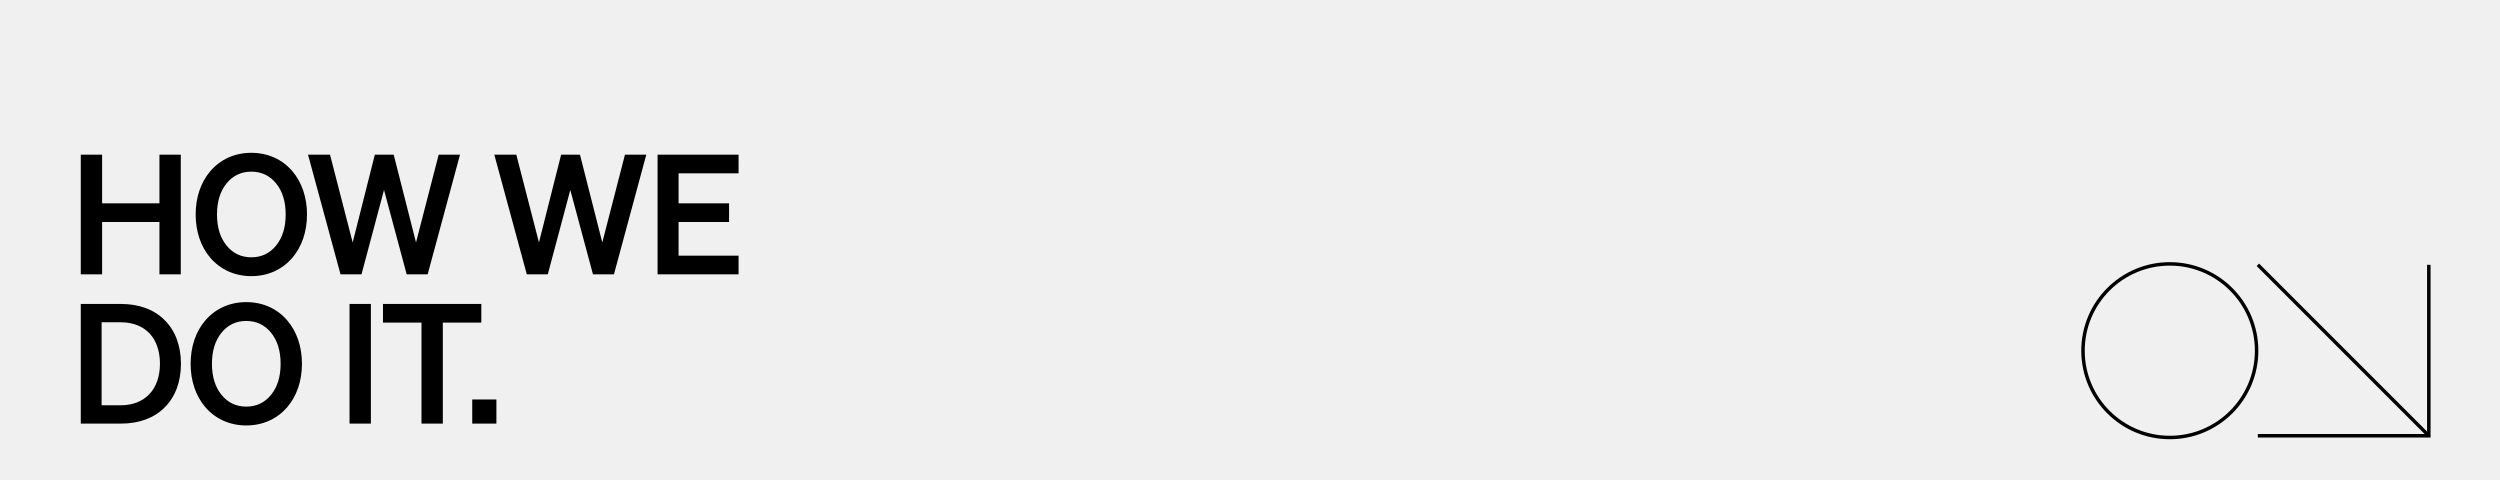
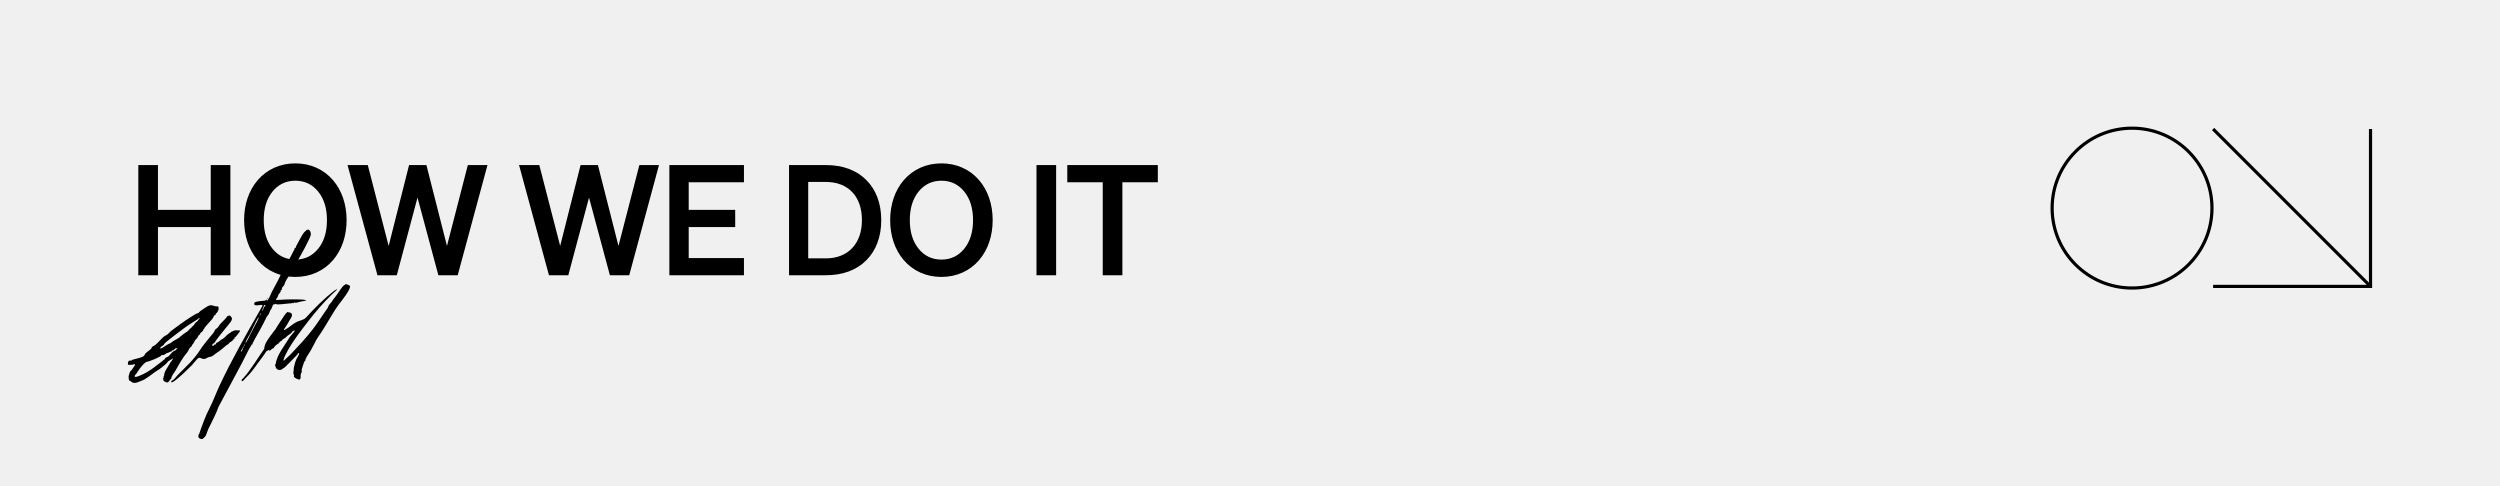
- <svg xmlns="http://www.w3.org/2000/svg" width="1440" height="276" viewBox="0 0 1440 276" fill="none">
-   <path d="M91.84 117.104V89.072H104.128V158H91.84V127.856H58.816V158H46.528V89.072H58.816V117.104H91.84ZM121.152 148.496C115.68 142.064 112.704 133.424 112.704 123.536C112.704 113.648 115.68 105.008 121.152 98.576C127.008 91.76 135.264 88.016 144.768 88.016C154.272 88.016 162.528 91.76 168.384 98.576C173.856 105.008 176.832 113.648 176.832 123.536C176.832 133.424 173.856 142.064 168.384 148.496C162.528 155.312 154.272 159.056 144.768 159.056C135.264 159.056 127.008 155.312 121.152 148.496ZM144.768 148.208C150.624 148.208 155.424 145.904 159.072 141.392C162.72 136.88 164.544 130.928 164.544 123.536C164.544 116.144 162.72 110.192 159.072 105.68C155.424 101.168 150.624 98.864 144.768 98.864C138.912 98.864 134.112 101.168 130.464 105.68C126.816 110.192 124.992 116.144 124.992 123.536C124.992 130.928 126.816 136.88 130.464 141.392C134.112 145.904 138.912 148.208 144.768 148.208ZM203.143 139.664L215.911 89.072H226.759L239.623 139.664L252.679 89.072H264.967L246.343 158H234.247L221.191 109.424L208.231 158H196.135L177.415 89.072H190.087L203.143 139.664ZM310.442 139.664L323.21 89.072H334.058L346.922 139.664L359.978 89.072H372.266L353.642 158H341.546L328.49 109.424L315.53 158H303.434L284.714 89.072H297.386L310.442 139.664ZM378.759 158V89.072H425.415V99.824H390.855V117.104H419.943V127.856H390.855V147.248H425.415V158H378.759ZM69.568 244H46.528V175.072H69.568C80.032 175.072 88.768 178.24 94.816 184.384C100.96 190.432 104.224 199.168 104.224 209.536C104.224 219.904 100.96 228.64 94.816 234.688C88.768 240.832 80.032 244 69.568 244ZM58.528 185.632V233.44H69.568C83.488 233.44 92.128 224.224 92.128 209.536C92.128 194.656 83.584 185.632 69.472 185.632H58.528ZM118.245 234.496C112.773 228.064 109.797 219.424 109.797 209.536C109.797 199.648 112.773 191.008 118.245 184.576C124.101 177.76 132.357 174.016 141.861 174.016C151.365 174.016 159.621 177.76 165.477 184.576C170.949 191.008 173.925 199.648 173.925 209.536C173.925 219.424 170.949 228.064 165.477 234.496C159.621 241.312 151.365 245.056 141.861 245.056C132.357 245.056 124.101 241.312 118.245 234.496ZM141.861 234.208C147.717 234.208 152.517 231.904 156.165 227.392C159.813 222.88 161.637 216.928 161.637 209.536C161.637 202.144 159.813 196.192 156.165 191.68C152.517 187.168 147.717 184.864 141.861 184.864C136.005 184.864 131.205 187.168 127.557 191.68C123.909 196.192 122.085 202.144 122.085 209.536C122.085 216.928 123.909 222.88 127.557 227.392C131.205 231.904 136.005 234.208 141.861 234.208ZM201.335 175.072H213.623V244H201.335V175.072ZM277.24 175.072V185.824H255.064V244H242.776V185.824H220.6V175.072H277.24ZM285.929 244H272.009V230.08H285.929V244Z" fill="black" />
-   <path d="M1299.81 202C1299.81 174.386 1277.42 152 1249.81 152C1222.2 152 1199.81 174.386 1199.81 202C1199.81 229.614 1222.2 252 1249.81 252C1277.42 252 1299.81 229.614 1299.81 202Z" stroke="black" stroke-width="2" stroke-miterlimit="10" />
-   <g clip-path="url(#clip0_452_2347)">
-     <path d="M1399 251L1300.52 152.52" stroke="black" stroke-width="2" stroke-miterlimit="10" />
-     <path d="M1399 152.52V251H1300.52" stroke="black" stroke-width="2" stroke-miterlimit="10" />
+ <svg xmlns="http://www.w3.org/2000/svg" width="1564" height="304" viewBox="0 0 1564 304" fill="none">
+   <path d="M131.84 131.294V103.262H144.128V172.19H131.84V142.046H98.816V172.19H86.528V103.262H98.816V131.294H131.84ZM161.152 162.686C155.68 156.254 152.704 147.614 152.704 137.726C152.704 127.838 155.68 119.198 161.152 112.766C167.008 105.95 175.264 102.206 184.768 102.206C194.272 102.206 202.528 105.95 208.384 112.766C213.856 119.198 216.832 127.838 216.832 137.726C216.832 147.614 213.856 156.254 208.384 162.686C202.528 169.502 194.272 173.246 184.768 173.246C175.264 173.246 167.008 169.502 161.152 162.686ZM184.768 162.398C190.624 162.398 195.424 160.094 199.072 155.582C202.72 151.07 204.544 145.118 204.544 137.726C204.544 130.334 202.72 124.382 199.072 119.87C195.424 115.358 190.624 113.054 184.768 113.054C178.912 113.054 174.112 115.358 170.464 119.87C166.816 124.382 164.992 130.334 164.992 137.726C164.992 145.118 166.816 151.07 170.464 155.582C174.112 160.094 178.912 162.398 184.768 162.398ZM243.143 153.854L255.911 103.262H266.759L279.623 153.854L292.679 103.262H304.967L286.343 172.19H274.247L261.191 123.614L248.231 172.19H236.135L217.415 103.262H230.087L243.143 153.854ZM350.442 153.854L363.21 103.262H374.058L386.922 153.854L399.978 103.262H412.266L393.642 172.19H381.546L368.49 123.614L355.53 172.19H343.434L324.714 103.262H337.386L350.442 153.854ZM418.759 172.19V103.262H465.415V114.014H430.855V131.294H459.943V142.046H430.855V161.438H465.415V172.19H418.759ZM516.661 172.19H493.62V103.262H516.661C527.125 103.262 535.861 106.43 541.909 112.574C548.053 118.622 551.317 127.358 551.317 137.726C551.317 148.094 548.053 156.83 541.909 162.878C535.861 169.022 527.125 172.19 516.661 172.19ZM505.62 113.822V161.63H516.661C530.58 161.63 539.221 152.414 539.221 137.726C539.221 122.846 530.677 113.822 516.564 113.822H505.62ZM565.338 162.686C559.866 156.254 556.89 147.614 556.89 137.726C556.89 127.838 559.866 119.198 565.338 112.766C571.194 105.95 579.45 102.206 588.954 102.206C598.458 102.206 606.714 105.95 612.57 112.766C618.042 119.198 621.018 127.838 621.018 137.726C621.018 147.614 618.042 156.254 612.57 162.686C606.714 169.502 598.458 173.246 588.954 173.246C579.45 173.246 571.194 169.502 565.338 162.686ZM588.954 162.398C594.81 162.398 599.61 160.094 603.258 155.582C606.906 151.07 608.73 145.118 608.73 137.726C608.73 130.334 606.906 124.382 603.258 119.87C599.61 115.358 594.81 113.054 588.954 113.054C583.098 113.054 578.298 115.358 574.65 119.87C571.002 124.382 569.178 130.334 569.178 137.726C569.178 145.118 571.002 151.07 574.65 155.582C578.298 160.094 583.098 162.398 588.954 162.398ZM648.428 103.262H660.716V172.19H648.428V103.262ZM724.333 103.262V114.014H702.157V172.19H689.869V114.014H667.693V103.262H724.333Z" fill="black" />
+   <path d="M1383.81 130.19C1383.81 102.576 1361.42 80.19 1333.81 80.19C1306.2 80.19 1283.81 102.576 1283.81 130.19C1283.81 157.804 1306.2 180.19 1333.81 180.19C1361.42 180.19 1383.81 157.804 1383.81 130.19Z" stroke="black" stroke-width="2" stroke-miterlimit="10" />
+   <g clip-path="url(#clip0_4913_2725)">
+     <path d="M1483 179.19L1384.52 80.71" stroke="black" stroke-width="2" stroke-miterlimit="10" />
+     <path d="M1483 80.71V179.19H1384.52" stroke="black" stroke-width="2" stroke-miterlimit="10" />
+   </g>
+   <g clip-path="url(#clip1_4913_2725)">
+     <path d="M193.272 143.747C193.404 143.81 194.147 144.794 194.235 145.028C194.324 145.261 194.512 146.504 194.475 146.713C194.261 148.013 193.404 149.597 192.844 150.751C191.428 153.66 189.854 156.677 188.211 159.586C186.253 163.063 183.987 166.685 181.872 170.125C181.841 170.181 181.979 170.32 181.941 170.421C181.419 171.746 180.141 173.45 179.222 175.009C178.523 176.202 178.202 176.94 177.862 178.259C177.831 178.379 176.509 179.868 176.408 180.095C176.257 180.449 176.446 180.871 176.263 181.231C176.125 181.509 175.678 181.547 175.602 181.654C175.539 181.749 175.734 182.064 175.627 182.342C175.451 182.79 174.564 183.711 174.242 184.292C173.959 184.815 173.852 185.453 173.6 185.958C173.43 186.292 172.801 186.961 172.65 187.39C172.499 187.819 172.769 187.624 172.895 187.643C173.147 187.68 174.431 187.592 174.822 187.573C177.957 187.409 181.098 187.213 184.239 187.283C186.14 187.327 189.332 187.264 191.075 187.687C191.371 187.756 191.415 187.548 191.371 188.072C190.207 188.305 189.011 188.501 187.846 188.747C187.002 188.924 185.718 189.397 184.85 189.422C184.56 189.428 184.195 189.176 183.899 189.233C183.698 189.271 183.641 189.826 183.477 189.832C183.439 189.832 183.276 189.548 183.087 189.523C182.873 189.498 182.59 189.725 182.313 189.738C179.543 189.864 176.376 190.451 173.525 190.438C173.009 190.438 172.675 190.097 172.555 190.097C172.385 190.097 171.479 190.672 170.925 190.438L169.704 193.373C168.873 194.092 168.627 195.588 168.193 196.376C167.796 197.089 166.575 198.383 166.361 199.077C166.147 199.771 166.777 199.677 165.82 199.917C165.769 200.163 165.757 200.453 165.644 200.68C164.385 203.23 163.056 205.533 161.703 208.07C160.551 210.222 159.141 212.443 158.165 214.5C158.008 214.828 157.926 215.264 157.819 215.617L157.441 215.428C157.17 216.444 156.409 217.163 155.93 218.122C149.931 230.258 143.151 242.229 136.699 254.521C135.075 259.286 132.45 263.855 130.234 268.594C129.661 269.812 129.221 271.61 128.66 272.683C128.503 272.986 127.074 274.437 126.816 274.564C126.023 274.936 124.449 274.381 124.178 273.491C124.103 273.245 124.084 272.267 124.159 272.046C124.248 271.787 124.537 271.642 124.625 271.377C126.445 266.101 128.56 260.176 131.147 255.228C133.388 250.931 135.264 245.668 137.335 241.263C144.964 224.988 153.815 209.502 162.704 193.972C162.943 193.556 164.441 190.962 164.271 190.798C162.502 190.533 161.023 191.442 159.336 190.798C159.021 190.609 158.971 189.687 159.185 189.359C159.814 188.394 164.838 188.236 166.097 188.028L166.411 187.27L167.091 188.04C167.67 187.92 167.576 187.491 167.796 187.195C168.275 186.564 168.52 186.097 168.835 185.308C170.132 182.077 172.171 178.928 173.67 175.886C174.815 173.57 176.037 171.147 177.182 168.654C177.434 168.105 177.994 167.575 178.089 166.868L178.693 166.748L178.391 166.168C178.945 165.31 179.612 164.502 180.109 163.618C181.475 161.176 182.778 158.955 183.981 156.355C184.05 156.204 184.296 156.178 184.302 156.166C184.359 156.002 184.038 155.648 184.17 155.446C184.226 155.364 184.875 155.207 185.038 154.828C185.215 154.424 184.975 154.569 185.315 153.919C186.077 152.461 186.807 151.048 187.689 149.496C188.633 147.823 189.464 145.987 190.899 144.693C191.101 144.51 191.409 144.523 191.51 144.416C191.617 144.302 191.484 143.999 191.686 143.885C191.931 143.74 192.989 143.608 193.266 143.747H193.272ZM166.021 190.81L165.266 190.836L163.881 194.521C164.668 194.269 164.945 192.42 165.228 192.066C165.499 191.738 166.046 191.561 166.021 190.804V190.81ZM162.704 197.449L163.094 195.884C162.697 195.991 162.232 197.266 162.704 197.449ZM159.695 203.249C160.198 202.308 161.451 200.169 161.684 199.26C161.734 199.071 161.879 198.572 161.539 198.623C159.581 202.113 157.995 205.804 156.163 209.363C156.025 209.635 155.786 209.799 155.477 210.411C154.797 211.736 154.004 213.024 153.545 214.456C153.96 214.948 156.415 209.54 156.585 209.199C157.636 207.098 158.744 205.009 159.695 203.249ZM152.676 216.538C152.928 215.996 153.381 215.504 153.343 214.847L151.788 217.681C152.411 218.122 152.361 216.797 152.443 216.652C152.468 216.602 152.651 216.595 152.676 216.538ZM151.977 217.977C151.473 217.857 151.637 218.129 151.473 218.35C151.297 218.589 150.271 219.908 150.907 220.129C151.096 219.246 152.021 218.892 151.977 217.984V217.977Z" fill="black" />
+     <path d="M218.2 181.547C216.079 185.642 212.289 189.637 209.809 193.556C207.644 196.97 205.661 200.422 203.533 203.88C202.022 206.341 200.518 208.777 198.912 210.992C198.094 212.121 197.307 213.718 196.678 214.986C195.305 217.769 193.744 220.502 191.824 223.322C191.73 223.461 191.755 223.669 191.761 223.84L191.377 223.638L191.554 224.313L191.025 224.654C191.428 225.67 190.817 225.544 190.534 226.036C189.822 227.304 189.269 229.639 188.771 231.072C188.67 231.356 189.086 231.734 188.45 231.659C188.368 231.987 188.708 231.785 188.796 231.873C188.834 231.911 188.847 232.845 188.847 232.895C188.828 233.053 188.488 233.009 188.394 233.268C188.362 233.343 188.054 234.801 188.047 234.883C187.991 235.748 188.412 236.461 187.588 237.344C186.965 237.855 183.949 236.36 183.823 235.439C183.792 235.192 184 234.921 183.974 234.713C183.974 234.662 183.817 234.58 183.679 233.905C183.616 233.596 182.955 233.198 183.767 233.217C183.143 232.681 183.723 232.46 183.697 232.151C183.578 230.611 184.17 228.27 184.686 226.623C184.786 226.295 185.126 225.399 185.328 224.913C185.718 223.985 186.807 222.445 187.04 221.745C187.298 220.962 186.813 220.539 186.505 221.057C185.8 222.237 185.089 222.761 184.151 223.739C182.35 225.607 180.267 227.803 178.391 229.582C177.616 230.314 177.547 230.15 177.063 230.497C176.773 230.699 176.37 231.122 176.018 231.261C175.394 231.507 174.211 231.488 173.632 231.173C173.223 230.952 173.374 230.213 172.461 230.491C172.958 229.582 171.863 228.913 172.071 228.08C172.108 227.935 172.461 227.967 172.473 227.828C173.009 222.13 178.309 215.977 181.236 210.897L184.358 207.13C184.402 206.814 184.371 206.808 184.063 206.833C183.036 206.915 182.527 208.114 181.815 208.682C180.468 209.767 180.09 209.616 178.844 211.08C178.762 211.175 177.125 212.121 176.83 212.374C176.332 212.796 175.86 213.932 175.218 213.491C175.01 214.014 174.884 214.601 174.223 214.462L174.387 214.816C173.015 215.548 171.737 216.513 171.07 217.946C170.283 217.731 169.401 219.176 168.822 219.328C168.413 219.435 168.199 218.949 167.922 218.987C167.847 219 166.739 219.706 166.613 219.826C166.172 220.249 165.927 220.969 165.536 221.48C162.874 224.932 160.387 228.686 157.649 232.144C156.352 233.785 155.03 235.218 153.544 236.638C153.223 236.947 151.763 239.029 151.31 238.31C150.793 237.502 151.75 237.054 152.178 236.581C156.975 231.286 160.928 224.414 165.272 218.28C165.524 214.513 168.174 211.623 170.207 208.764C170.975 207.679 171.076 207.477 172.001 206.454C172.562 205.83 172.82 205.123 173.279 204.403C174.595 202.353 175.948 200.201 177.358 198.181C178.007 197.247 178.416 196.477 179.322 195.613C179.442 195.499 179.864 195.177 179.983 195.177C180.468 195.556 180.884 195.304 181.488 195.543C184.182 196.616 181.614 199.513 180.789 200.989C179.965 202.466 179.36 203.589 178.397 204.94C178.007 205.483 176.817 206.997 178.366 206.221C180.915 204.94 183.175 202.517 185.932 201.254C187.984 200.314 190.011 200.251 191.585 198.516C196.829 192.716 203.023 186.444 209.337 181.717C209.771 181.389 210.426 181.307 210.797 180.834C210.942 180.802 210.93 181.036 210.892 181.124C210.747 181.452 208.191 183.636 207.669 184.147C202.494 189.195 197.408 195.007 192.945 200.819C188.482 206.631 183.666 212.708 179.902 219.479C179.285 220.59 177.868 223.348 177.484 224.66C177.428 224.856 177.138 225.859 177.642 225.6L182.036 221.448C186.688 216.539 191.61 211.295 195.866 205.754C199.082 201.564 202.022 196.749 204.918 192.761C205.277 192.262 205.478 191.366 205.667 191.044C206.051 190.375 207.109 189.448 207.663 188.646C208.166 187.908 208.04 187.807 208.739 186.999C210.879 184.544 212.352 181.723 214.404 179.224C214.927 178.587 215.758 178.328 216.274 177.71C217.011 177.943 219.101 178.341 219.019 179.338C218.981 179.792 218.452 181.105 218.219 181.547H218.2Z" fill="black" />
+     <path d="M135.075 196.143C134.918 196.364 134.968 196.73 134.842 196.932C134.672 197.203 134.263 197.121 134.087 197.298C133.879 197.512 133.199 199.071 132.67 199.696C131.569 200.996 130.316 202.214 129.258 203.501C128.635 204.265 127.691 205.098 127.609 206.057L127.225 205.861C127.269 206.303 127.143 206.625 126.904 206.984C126.596 207.445 125.318 208.366 125.173 208.606C125.066 208.783 125.255 209.098 125.179 209.199C125.06 209.363 124.682 209.307 124.48 209.521C124.027 209.988 123.681 211.111 123.329 211.585C123.133 211.85 122.485 212.235 122.227 212.594C121.837 213.15 120.685 215.472 120.559 215.592C120.515 215.636 120.212 215.422 120.099 215.623C119.917 215.945 120.206 216.242 120.099 216.425C120.061 216.494 119.142 217.182 118.903 217.479C118.053 218.539 117.732 219.814 116.819 220.855C113.848 224.275 111.739 228.51 109.473 232.353C108.573 233.88 107.383 234.908 107.119 236.789C106.2 237.508 105.69 239.427 104.318 239.282C104.204 239.269 102.599 238.518 102.505 238.442C102.177 238.177 101.988 236.751 102.102 236.442C102.146 236.316 102.769 236.353 102.24 235.476L102.612 235.281C102.58 233.659 103.48 231.816 104.393 230.434C105.281 229.09 105.854 228.049 106.685 226.623C106.886 226.276 108.686 224.54 107.811 224.225C107.723 224.193 107.729 224.433 107.547 224.591C106.829 225.184 105.986 225.443 105.243 226.048C104.859 226.364 104.311 227.228 103.927 227.563C102.322 228.958 100.383 230.63 98.639 231.646C96.304 233.009 94.371 234.839 91.986 236.316C91.224 236.789 91.18 236.757 90.462 237.325C89.965 237.717 85.684 239.383 85.004 239.477C83.135 239.749 82.587 239.25 81.347 238.177C81.29 238.127 80.963 238.278 80.799 238.038C80.617 237.767 80.434 236.107 80.434 235.685C80.434 235.11 81.158 232.889 81.429 232.384C81.656 231.968 82.002 231.955 82.172 231.709C82.543 231.179 84.589 228.434 84.52 228.068C84.01 227.481 83.531 228.068 83.034 228.131C82.449 228.207 80.522 228.434 80.138 228.162C79.767 227.727 80.195 226.011 80.541 225.777C81.058 225.43 81.882 225.67 82.241 225.581C82.398 225.544 82.373 225.228 82.606 225.146C84.52 224.496 88.731 223.84 90.103 222.609C90.292 222.439 90.62 221.574 90.947 221.196C91.841 220.167 94.113 218.798 94.774 217.927C94.907 217.75 94.749 216.759 95.624 216.993L95.429 216.608C96.512 216.557 97.62 215.409 98.413 214.658C99.848 213.301 101.095 211.736 102.719 210.436C103.216 210.039 104.488 209.49 104.916 209.117C105.998 208.171 106.54 207.376 107.925 206.366C111.418 203.823 114.975 201.116 118.576 198.819C119.293 198.358 119.489 198.295 120.112 197.853C120.489 197.582 122.302 196.496 122.781 196.238C123.259 195.979 123.782 196.036 123.901 195.972C124.109 195.859 125.041 194.792 125.324 194.597C126.558 193.745 129.246 191.877 130.272 191.404C132.406 190.419 133.243 191.391 135.169 191.681C135.881 191.789 136.548 191.151 136.749 192.489C136.951 193.827 136.296 194.78 135.585 195.802C135.465 195.972 135.157 196.023 135.062 196.149L135.075 196.143ZM124.455 199.961C124.638 199.633 125.079 199.008 124.493 198.825C124.506 199.058 123.769 199.639 123.637 199.727C120.099 201.974 116.807 203.999 113.559 206.53C111.349 208.246 108.888 209.963 106.628 211.806C105.797 212.487 103.562 214.172 103.052 214.822C102.542 215.472 102.593 215.762 101.818 216.28C101.466 216.513 101.139 216.425 101.12 216.45C101.044 216.557 101.088 216.86 100.975 216.974C100.654 217.302 100.068 217.416 100.113 217.971C100.541 218.003 100.943 217.908 101.334 217.731C102.442 217.214 103.896 215.971 105.048 215.396C106.584 214.633 106.515 214.898 107.906 213.762C109.033 212.847 110.436 212.348 111.664 211.528C112.218 211.162 112.47 210.827 112.967 210.43C114.654 209.067 115.491 208.392 117.279 207.306C117.745 207.022 119.142 205.129 119.967 204.845L119.81 204.498C121.106 204.164 121.566 202.655 122.46 201.772C123.077 201.16 123.971 200.964 124.115 199.809L124.449 199.954L124.455 199.961ZM109.889 217.939C109.794 217.864 109.996 217.504 109.668 217.586C109.876 218.627 109.385 218.223 108.982 218.552C108.768 218.728 108.479 219.176 108.309 219.239C108.069 219.328 107.604 219.063 107.522 219.151C107.478 219.195 107.597 219.561 107.49 219.687C107.434 219.751 106.219 220.211 105.935 220.344C105.211 220.691 104.72 220.811 103.971 221.114C103.751 221.202 102.612 222.01 102.524 222.041C102.158 222.18 101.346 222.041 101.132 222.142C101.076 222.167 100.515 222.83 100.175 223.019C98.123 224.124 95.876 225.077 93.648 225.859C91.671 226.547 91.608 226.017 89.858 227.746C88.108 229.475 86.509 231.854 85.105 234.05C84.803 234.523 84.029 234.688 84.325 235.76C85.596 235.918 86.559 235.325 87.642 234.915C93.219 232.794 98.753 228.03 103.184 224.578C103.373 224.433 103.298 224.061 103.487 223.89C103.776 223.625 104.827 223.348 105.23 223.051C106.206 222.344 107.144 220.88 108.025 220.129C108.611 219.624 109.265 219.511 109.775 219.151C110.109 218.911 111.167 217.92 110.946 217.586C110.745 217.782 110.134 218.129 109.895 217.939H109.889Z" fill="black" />
+     <path d="M141.565 204.801C139.318 207.678 136.8 210.531 134.823 213.427C134.678 213.642 134.647 213.932 134.446 214.166C133.86 214.828 132.746 214.992 132.689 216.217L133.035 216.071L133.174 216.419H133.564C133.866 216.28 133.665 215.863 133.848 215.731C134.244 215.44 134.773 215.636 134.811 215.605C134.88 215.535 135.182 214.633 135.472 214.506C136.844 213.907 137.014 213.535 138.191 212.645C138.613 212.329 139.482 211.976 139.903 211.623C141.08 210.638 142.132 209.25 143.561 208.448C144.543 207.893 144.197 208.026 144.82 207.546C145.009 207.401 146.614 206.732 146.878 206.681C147.791 206.511 149.069 206.871 150.051 206.644C150.108 207.054 150.007 207.338 149.831 207.691C149.686 207.988 147.319 210.916 147.13 211.017C146.96 211.105 146.752 210.928 146.746 210.947C146.696 211.042 146.796 211.534 146.683 211.875C146.614 212.09 145.751 212.424 145.575 212.607L145.965 212.897C145.097 212.834 144.807 213.781 144.398 213.97C144.209 214.058 143.894 213.894 143.813 213.97C143.63 214.122 143.705 214.506 143.58 214.62C143.353 214.835 142.843 214.368 143.202 215.011C143.082 215.201 141.981 215.731 141.76 215.907C139.746 217.548 137.889 219.302 135.667 220.691C134.496 221.423 134.439 221.612 133.476 222.363C132.4 223.196 131.166 223.234 130.171 223.568C129.265 223.871 129.026 224.578 127.49 224.578C126.086 224.578 125.16 223.335 124.027 224.042C123.07 224.641 121.138 227.342 120.137 228.352C117.254 231.267 112.432 235.987 109.209 238.31C108.869 238.556 107.358 239.553 107.069 239.099C107.018 238.089 108.114 237.881 108.705 237.401C109.379 236.858 110.317 235.483 110.934 234.852C115.85 229.841 121.522 224.837 125.324 218.697C126.092 217.453 127.068 216.223 128.025 214.948C129.819 212.55 131.789 210.461 133.659 208.082C134.03 207.609 134.339 206.543 134.773 206.069C135.409 205.369 135.937 205.495 136.598 204.359C137.593 202.655 139.582 200.914 141.087 199.311C141.483 198.888 142.012 198.187 142.283 197.664L142.73 197.84L143.095 197.392L143.624 197.354C146.488 199.109 144.587 201.015 143.126 202.908C142.648 203.526 142.107 204.157 141.603 204.807L141.565 204.801Z" fill="black" />
+     <path d="M166.997 187.094L167.092 186.115L167.394 186.601L166.997 187.094Z" fill="black" />
  </g>
  <defs>
-     <clipPath id="clip0_452_2347">
-       <rect width="100.19" height="100.19" fill="white" transform="translate(1299.81 151.81)" />
+     <clipPath id="clip0_4913_2725">
+       <rect width="100.19" height="100.19" fill="white" transform="translate(1383.81 80)" />
+     </clipPath>
+     <clipPath id="clip1_4913_2725">
+       <rect width="139" height="131" fill="white" transform="translate(80 143.69)" />
    </clipPath>
  </defs>
</svg>
